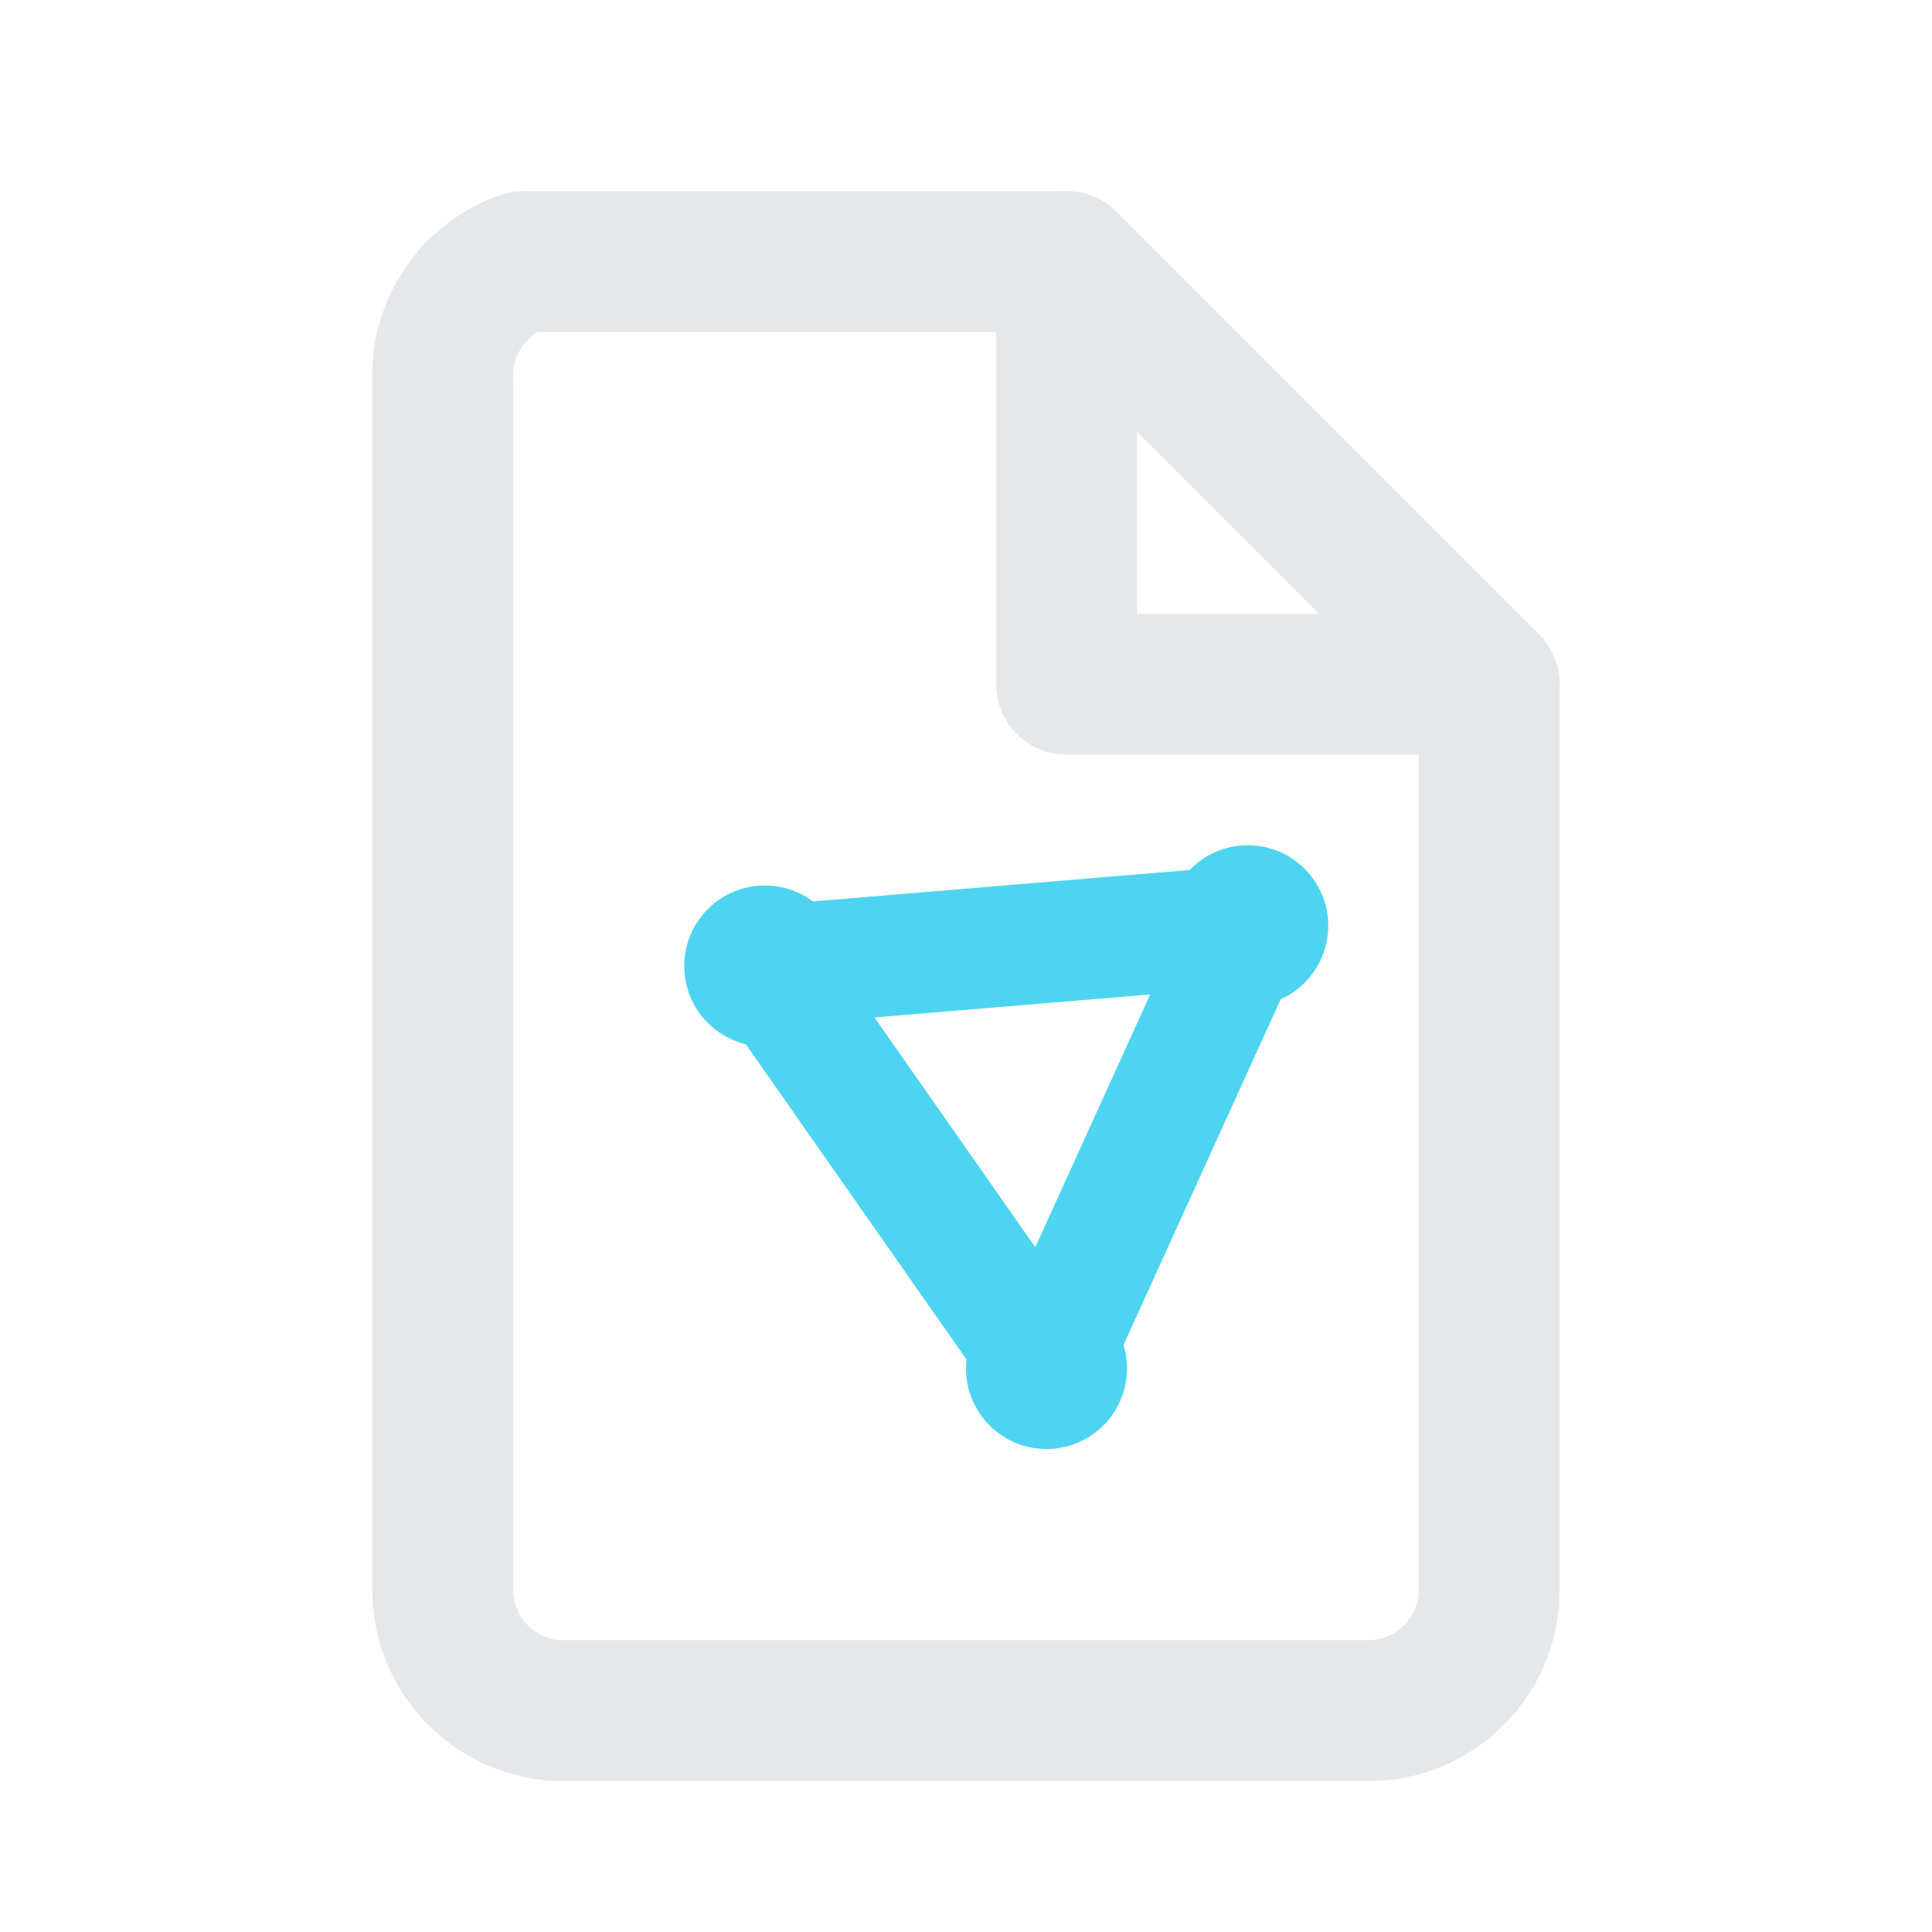
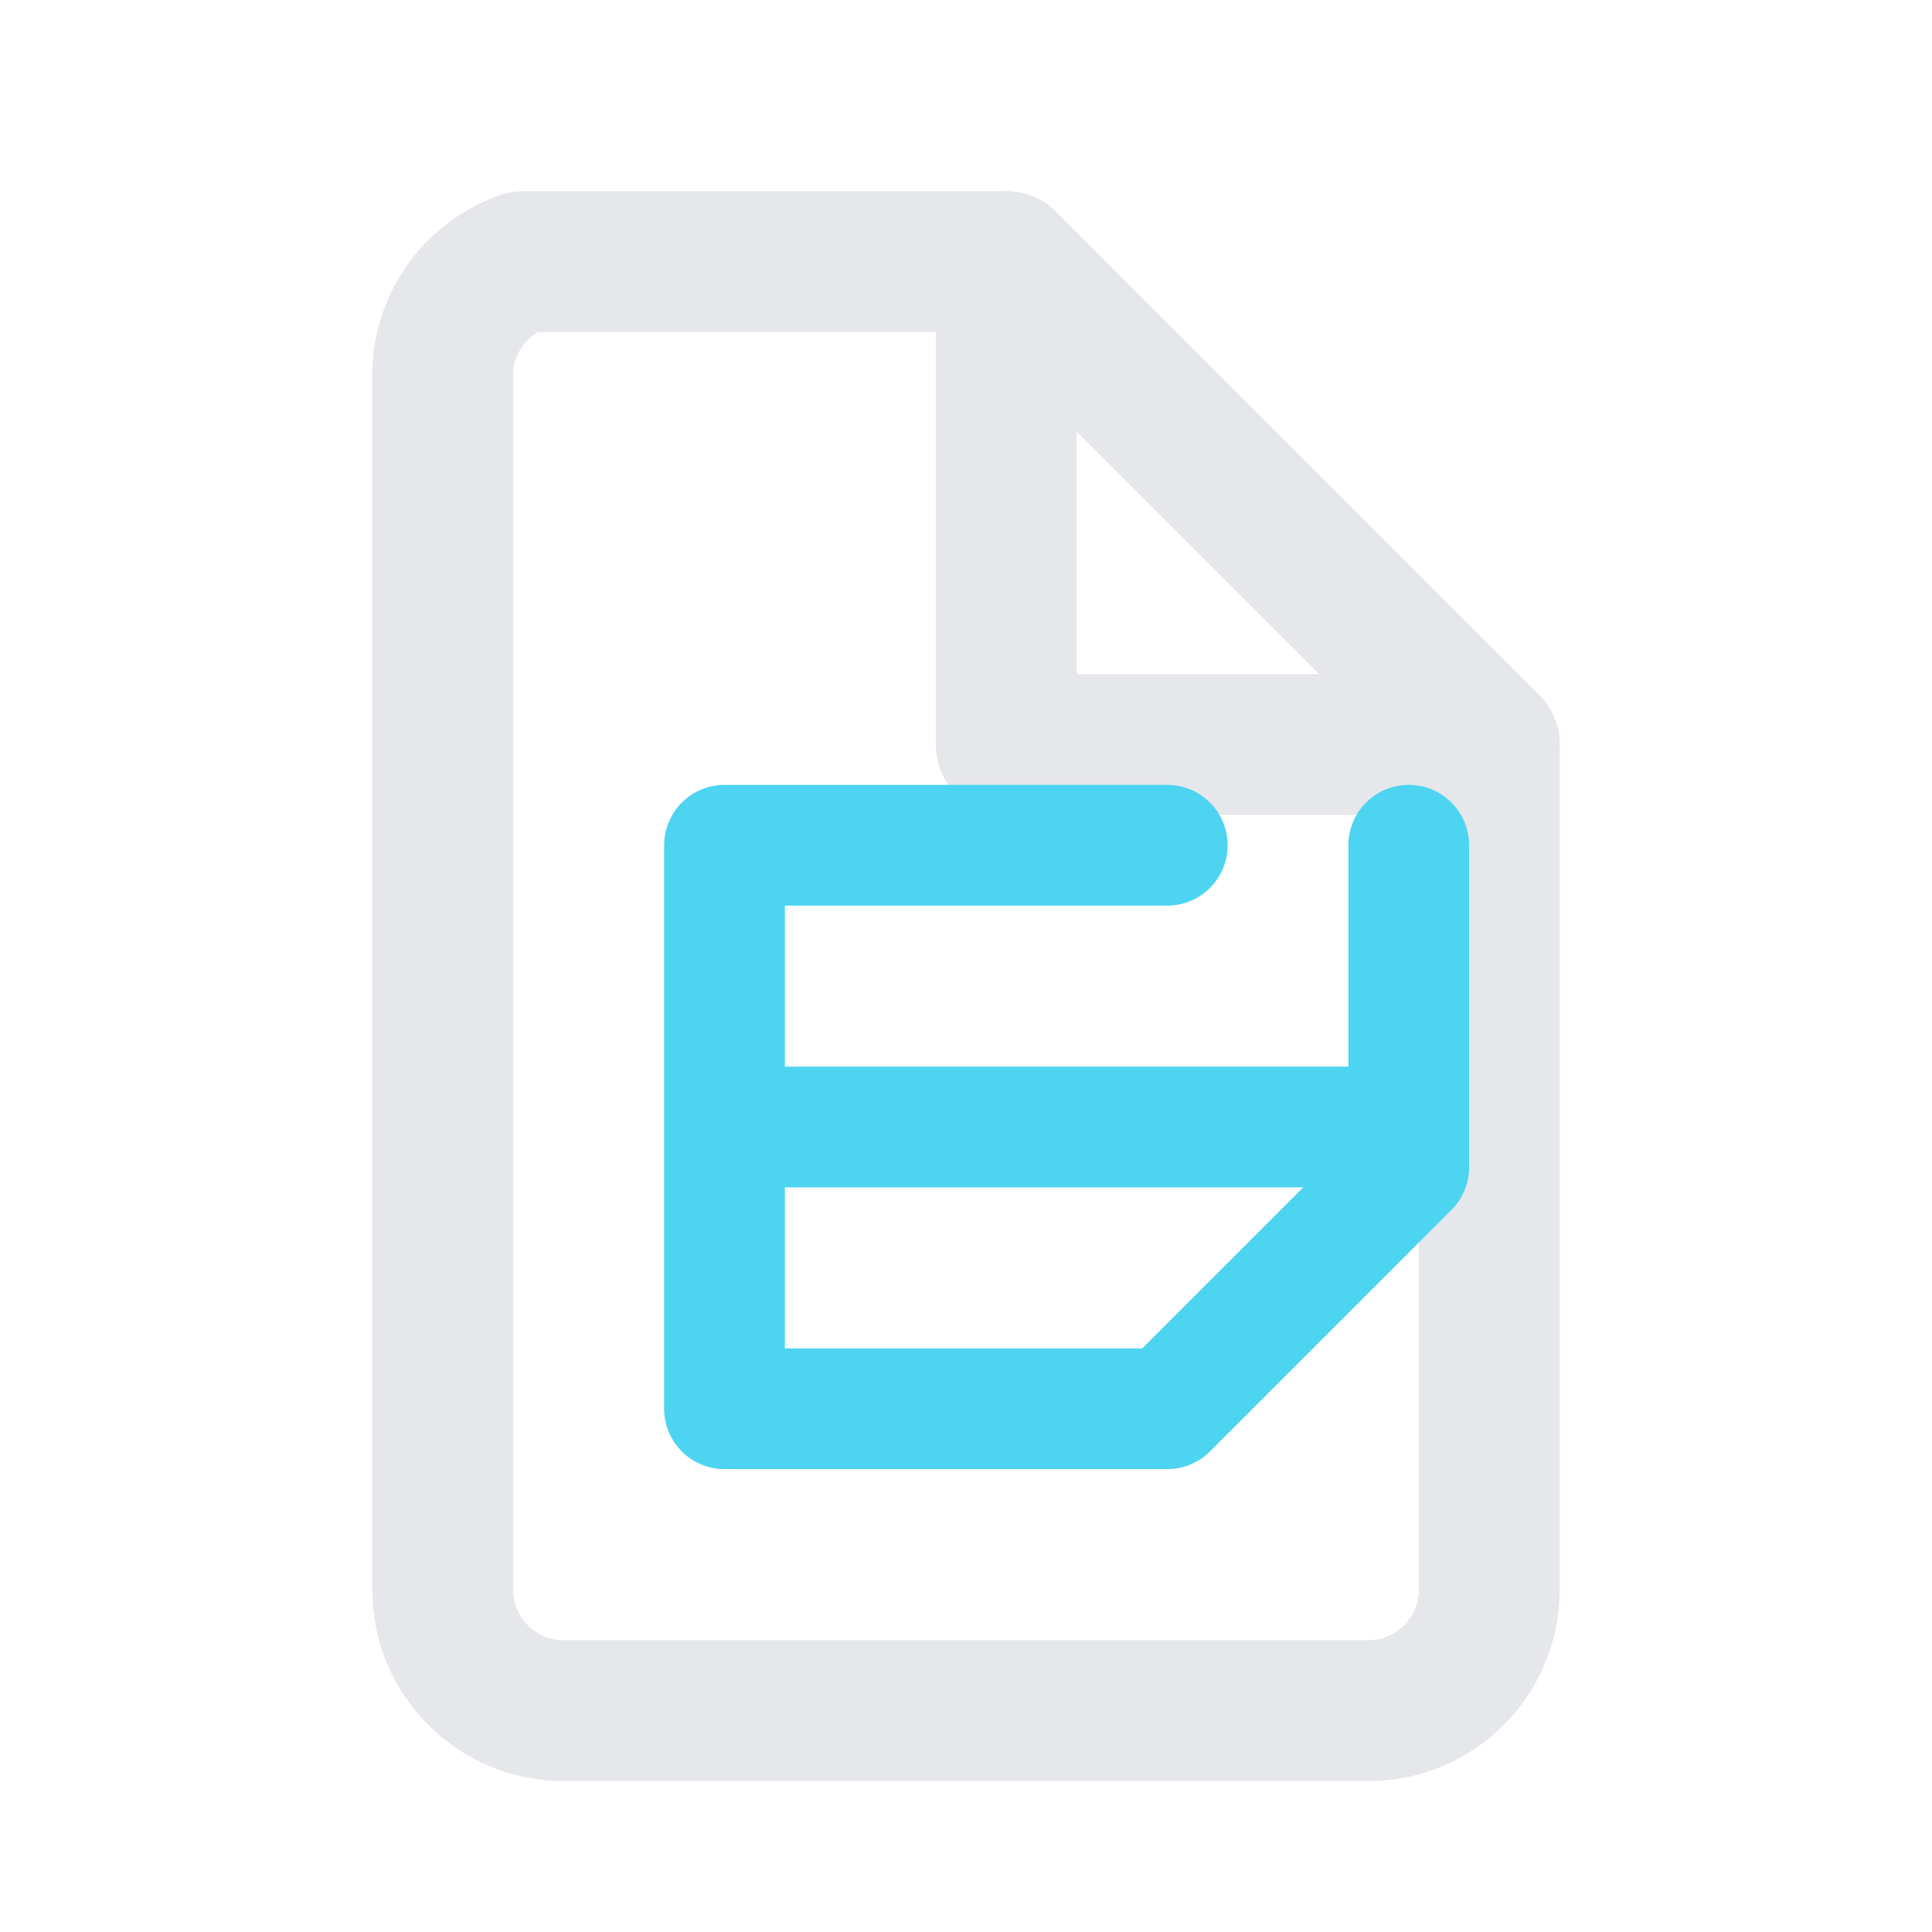
<svg xmlns="http://www.w3.org/2000/svg" viewBox="0 0 24 24" width="24" height="24" fill="none" stroke="#E5E7EB" stroke-width="1.75" stroke-linecap="round" stroke-linejoin="round">
-   <path d="M6.5 3.25h6.75L18.5 8.5v11.25a1.5 1.5 0 0 1-1.5 1.5H7a1.5 1.5 0 0 1-1.5-1.5v-15a1.5 1.5 0 0 1 1-1.5Z" />
-   <path d="M13.25 3.25V8.5h5.25" />
-   <path d="m9.5 12 6-.5M9.5 12l3.5 5m2.5-5.5L13 17" stroke="#4DD4F0" stroke-width="1.5" />
-   <circle cx="9.5" cy="12" r="1" fill="#4DD4F0" stroke="none" />
-   <circle cx="15.5" cy="11.5" r="1" fill="#4DD4F0" stroke="none" />
-   <circle cx="13" cy="17" r="1" fill="#4DD4F0" stroke="none" />
+   <path d="M6.5 3.25h6L18.5 9.25v10.5a1.5 1.5 0 0 1-1.5 1.5H7a1.5 1.5 0 0 1-1.5-1.5v-15a1.5 1.5 0 0 1 1-1.5Z" />
+   <path d="M12.5 3.25v6h6" />
+   <path d="M9 10.5h5.5M9 10.5v7h5.5l3-3v-4M9 14h8" stroke="#4DD4F0" stroke-width="1.5" />
</svg>
